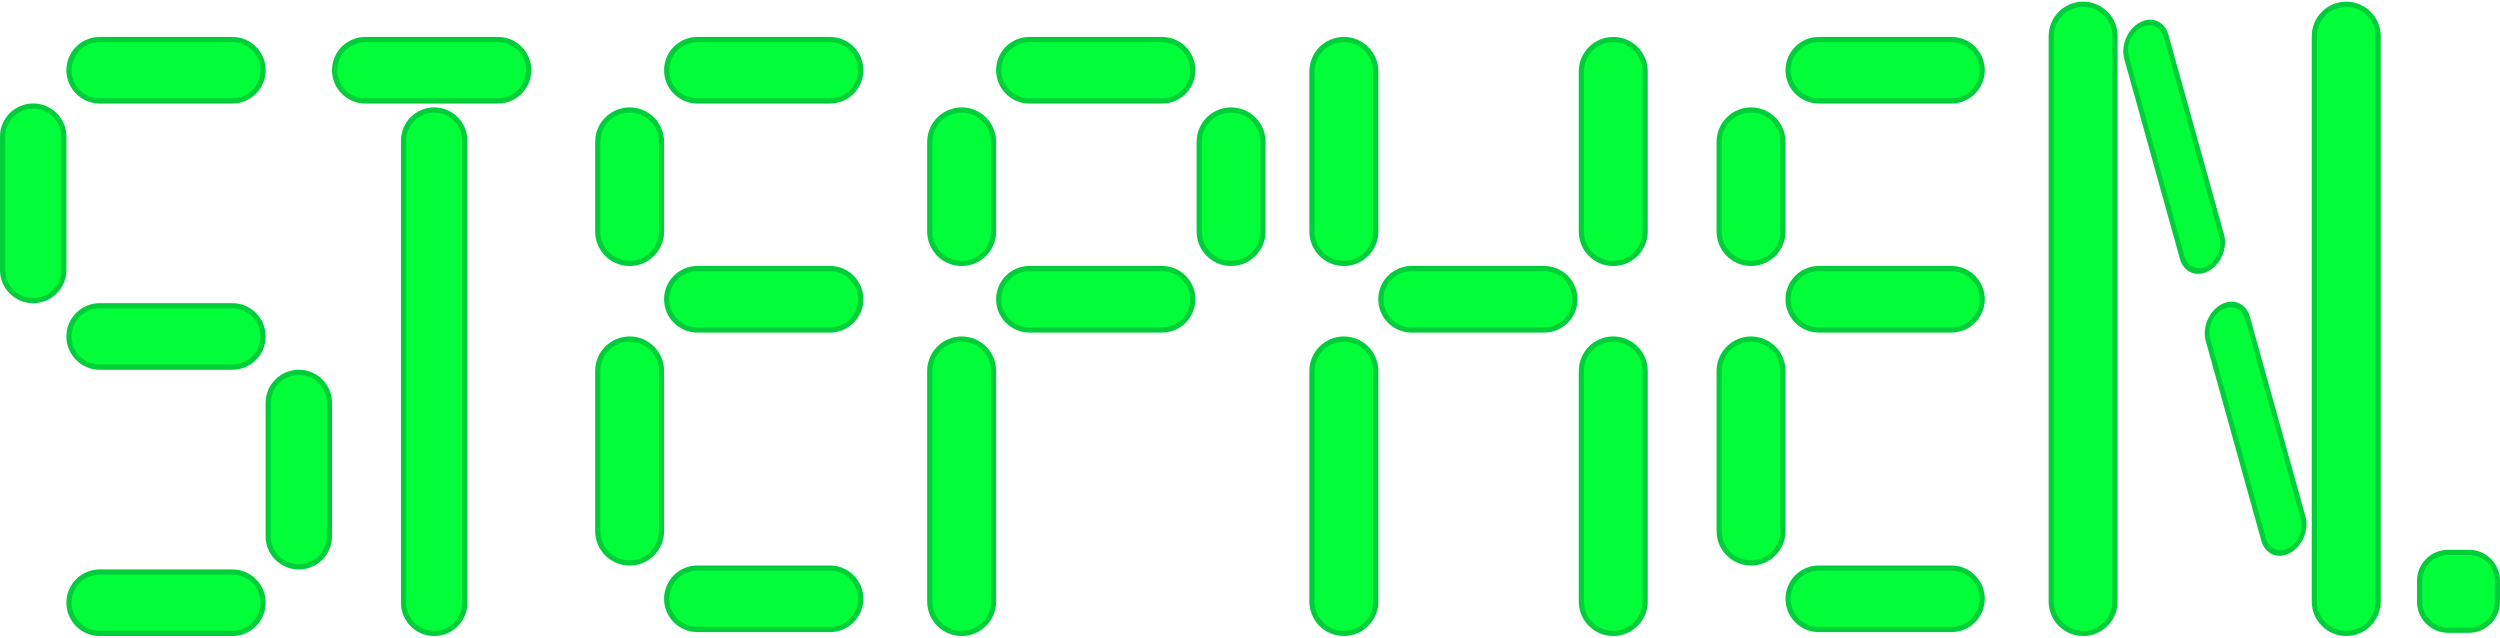
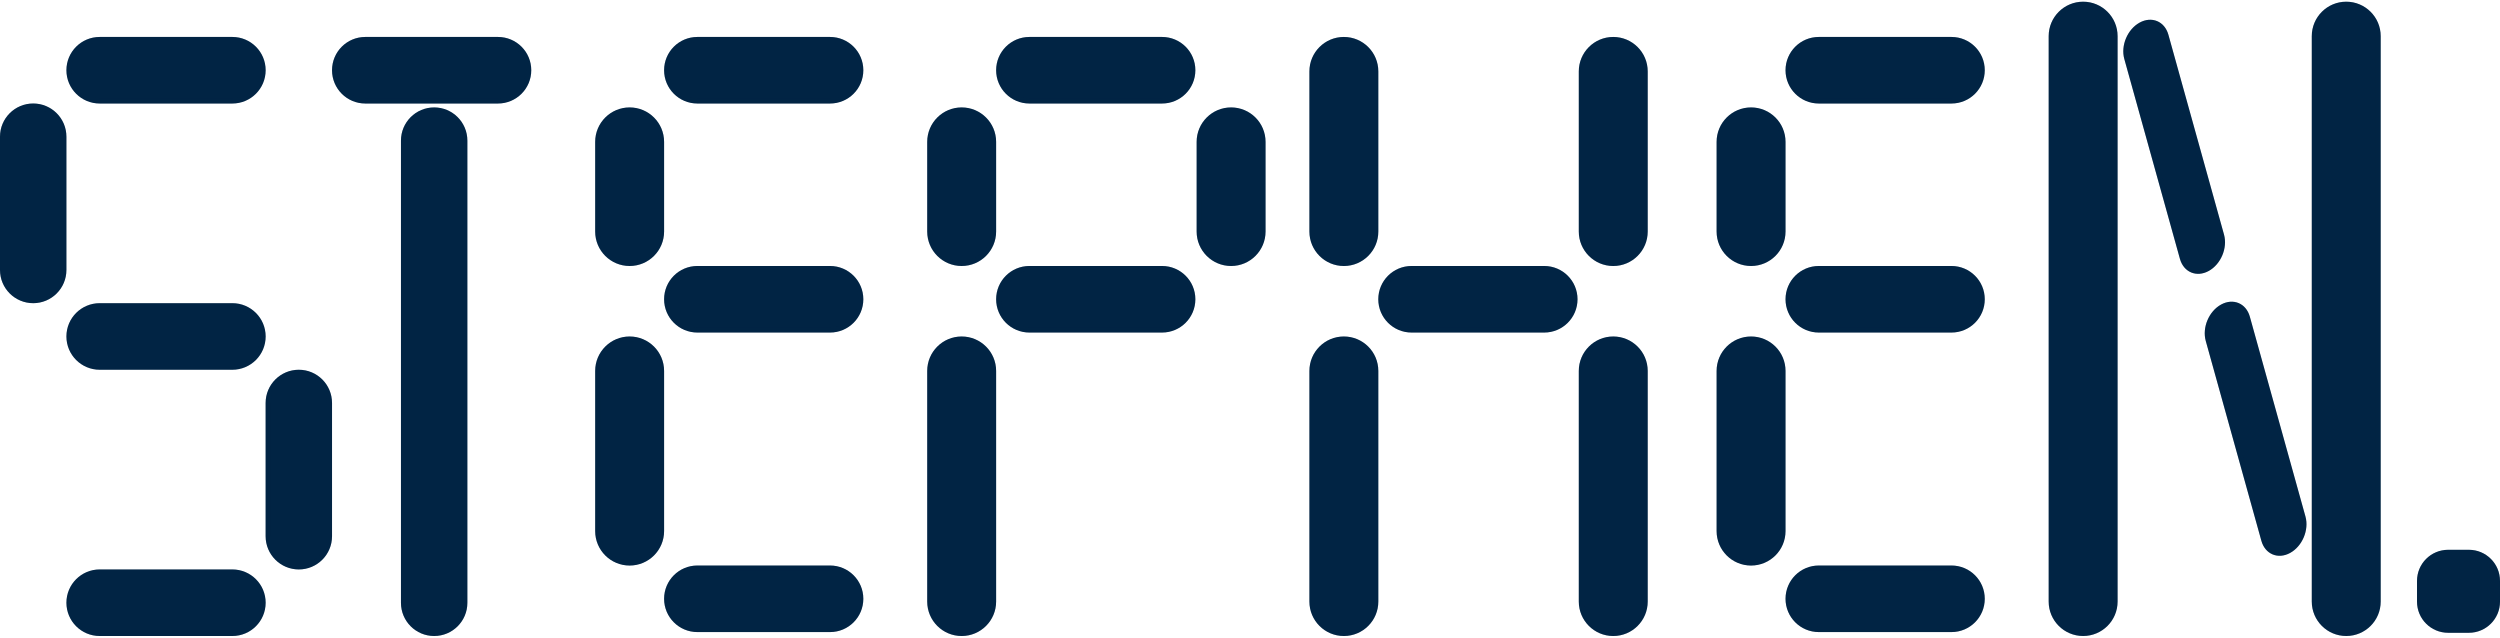
<svg xmlns="http://www.w3.org/2000/svg" width="482" height="123" viewBox="0 0 482 123" fill="none">
-   <rect x="12.805" y="7.125" width="38.411" height="12.833" rx="6.417" fill="#00FF38" />
+   <rect x="12.805" y="7.125" width="38.411" height="12.833" rx="6.417" fill="#012444" />
  <rect x="13.305" y="7.625" width="37.411" height="11.833" rx="5.917" stroke="#012444" stroke-opacity="0.23" />
-   <rect x="64.016" y="7.125" width="38.411" height="12.833" rx="6.417" fill="#00FF38" />
+   <rect x="64.016" y="7.125" width="38.411" height="12.833" rx="6.417" fill="#012444" />
  <rect x="64.516" y="7.625" width="37.411" height="11.833" rx="5.917" stroke="#012444" stroke-opacity="0.23" />
-   <rect x="12.805" y="58.453" width="38.411" height="12.833" rx="6.417" fill="#00FF38" />
+   <rect x="12.805" y="58.453" width="38.411" height="12.833" rx="6.417" fill="#012444" />
  <rect x="13.305" y="58.953" width="37.411" height="11.833" rx="5.917" stroke="#012444" stroke-opacity="0.23" />
-   <rect x="12.805" y="109.789" width="38.411" height="12.833" rx="6.417" fill="#00FF38" />
+   <rect x="12.805" y="109.789" width="38.411" height="12.833" rx="6.417" fill="#012444" />
  <rect x="13.305" y="110.289" width="37.411" height="11.833" rx="5.917" stroke="#012444" stroke-opacity="0.23" />
-   <rect y="19.953" width="12.804" height="38.5" rx="6.402" fill="#00FF38" />
+   <rect y="19.953" width="12.804" height="38.5" rx="6.402" fill="#012444" />
  <rect x="0.5" y="20.453" width="11.804" height="37.5" rx="5.902" stroke="#012444" stroke-opacity="0.23" />
-   <rect x="77.305" y="20.711" width="12.804" height="101.911" rx="6.402" fill="#00FF38" />
+   <rect x="77.305" y="20.711" width="12.804" height="101.911" rx="6.402" fill="#012444" />
  <rect x="77.805" y="21.211" width="11.804" height="100.911" rx="5.902" stroke="#012444" stroke-opacity="0.23" />
-   <rect x="128.039" y="7.125" width="38.411" height="12.833" rx="6.417" fill="#00FF38" />
+   <rect x="128.039" y="7.125" width="38.411" height="12.833" rx="6.417" fill="#012444" />
  <rect x="128.539" y="7.625" width="37.411" height="11.833" rx="5.917" stroke="#012444" stroke-opacity="0.23" />
-   <rect x="128.039" y="51.281" width="38.411" height="12.833" rx="6.417" fill="#00FF38" />
+   <rect x="128.039" y="51.281" width="38.411" height="12.833" rx="6.417" fill="#012444" />
  <rect x="128.539" y="51.781" width="37.411" height="11.833" rx="5.917" stroke="#012444" stroke-opacity="0.23" />
-   <rect x="128.039" y="109.031" width="38.411" height="12.833" rx="6.417" fill="#00FF38" />
+   <rect x="128.039" y="109.031" width="38.411" height="12.833" rx="6.417" fill="#012444" />
  <rect x="128.539" y="109.531" width="37.411" height="11.833" rx="5.917" stroke="#012444" stroke-opacity="0.23" />
-   <rect x="114.75" y="20.711" width="13.287" height="30.573" rx="6.643" fill="#00FF38" />
+   <rect x="114.75" y="20.711" width="13.287" height="30.573" rx="6.643" fill="#012444" />
  <rect x="115.25" y="21.211" width="12.287" height="29.573" rx="6.143" stroke="#012444" stroke-opacity="0.23" />
-   <rect x="114.75" y="64.875" width="13.287" height="44.161" rx="6.643" fill="#00FF38" />
+   <rect x="114.75" y="64.875" width="13.287" height="44.161" rx="6.643" fill="#012444" />
  <rect x="115.25" y="65.375" width="12.287" height="43.161" rx="6.143" stroke="#012444" stroke-opacity="0.23" />
-   <rect x="344.25" y="7.125" width="38.411" height="12.833" rx="6.417" fill="#00FF38" />
+   <rect x="344.25" y="7.125" width="38.411" height="12.833" rx="6.417" fill="#012444" />
  <rect x="344.75" y="7.625" width="37.411" height="11.833" rx="5.917" stroke="#012444" stroke-opacity="0.23" />
-   <rect x="344.25" y="51.281" width="38.411" height="12.833" rx="6.417" fill="#00FF38" />
+   <rect x="344.25" y="51.281" width="38.411" height="12.833" rx="6.417" fill="#012444" />
  <rect x="344.75" y="51.781" width="37.411" height="11.833" rx="5.917" stroke="#012444" stroke-opacity="0.23" />
-   <path d="M344.25 115.448C344.25 111.904 347.123 109.031 350.667 109.031H376.244C379.788 109.031 382.661 111.904 382.661 115.448C382.661 118.992 379.788 121.864 376.244 121.864H350.667C347.123 121.864 344.25 118.992 344.25 115.448Z" fill="#00FF38" />
+   <path d="M344.25 115.448C344.25 111.904 347.123 109.031 350.667 109.031H376.244C379.788 109.031 382.661 111.904 382.661 115.448C382.661 118.992 379.788 121.864 376.244 121.864H350.667C347.123 121.864 344.25 118.992 344.25 115.448Z" fill="#012444" />
  <path d="M344.75 115.448C344.75 112.18 347.399 109.531 350.667 109.531H376.244C379.512 109.531 382.161 112.18 382.161 115.448C382.161 118.716 379.512 121.364 376.244 121.364H350.667C347.399 121.364 344.75 118.716 344.75 115.448Z" stroke="#012444" stroke-opacity="0.23" />
-   <path d="M466 112C466 108.686 468.686 106 472 106H476C479.314 106 482 108.686 482 112V116C482 119.314 479.314 122 476 122H472C468.686 122 466 119.314 466 116V112Z" fill="#00FF38" />
+   <path d="M466 112C466 108.686 468.686 106 472 106H476C479.314 106 482 108.686 482 112V116C482 119.314 479.314 122 476 122H472C468.686 122 466 119.314 466 116V112Z" fill="#012444" />
  <path d="M466.5 112C466.5 108.962 468.962 106.5 472 106.5H476C479.038 106.5 481.5 108.962 481.5 112V116C481.5 119.038 479.038 121.5 476 121.5H472C468.962 121.5 466.5 119.038 466.5 116V112Z" stroke="#012444" stroke-opacity="0.23" />
-   <rect x="330.961" y="20.711" width="13.287" height="30.573" rx="6.643" fill="#00FF38" />
+   <rect x="330.961" y="20.711" width="13.287" height="30.573" rx="6.643" fill="#012444" />
  <rect x="331.461" y="21.211" width="12.287" height="29.573" rx="6.143" stroke="#012444" stroke-opacity="0.23" />
-   <rect x="330.961" y="64.875" width="13.287" height="44.161" rx="6.643" fill="#00FF38" />
+   <rect x="330.961" y="64.875" width="13.287" height="44.161" rx="6.643" fill="#012444" />
  <rect x="331.461" y="65.375" width="12.287" height="43.161" rx="6.143" stroke="#012444" stroke-opacity="0.23" />
-   <rect x="265.734" y="51.281" width="38.411" height="12.833" rx="6.417" fill="#00FF38" />
+   <rect x="265.734" y="51.281" width="38.411" height="12.833" rx="6.417" fill="#012444" />
  <rect x="266.234" y="51.781" width="37.411" height="11.833" rx="5.917" stroke="#012444" stroke-opacity="0.23" />
-   <rect x="252.453" y="7.125" width="13.287" height="44.161" rx="6.643" fill="#00FF38" />
+   <rect x="252.453" y="7.125" width="13.287" height="44.161" rx="6.643" fill="#012444" />
  <rect x="252.953" y="7.625" width="12.287" height="43.161" rx="6.143" stroke="#012444" stroke-opacity="0.23" />
-   <rect x="252.453" y="64.875" width="13.287" height="57.749" rx="6.643" fill="#00FF38" />
+   <rect x="252.453" y="64.875" width="13.287" height="57.749" rx="6.643" fill="#012444" />
  <rect x="252.953" y="65.375" width="12.287" height="56.749" rx="6.143" stroke="#012444" stroke-opacity="0.23" />
-   <rect x="304.391" y="7.125" width="13.287" height="44.161" rx="6.643" fill="#00FF38" />
+   <rect x="304.391" y="7.125" width="13.287" height="44.161" rx="6.643" fill="#012444" />
  <rect x="304.891" y="7.625" width="12.287" height="43.161" rx="6.143" stroke="#012444" stroke-opacity="0.23" />
-   <rect x="304.391" y="64.875" width="13.287" height="57.749" rx="6.643" fill="#00FF38" />
+   <rect x="304.391" y="64.875" width="13.287" height="57.749" rx="6.643" fill="#012444" />
  <rect x="304.891" y="65.375" width="12.287" height="56.749" rx="6.143" stroke="#012444" stroke-opacity="0.23" />
-   <rect width="49.699" height="9.701" rx="4.85" transform="matrix(0.268103 0.96339 -0.876114 0.482104 416.766 2.02344)" fill="#00FF38" />
+   <rect width="49.699" height="9.701" rx="4.85" transform="matrix(0.268103 0.96339 -0.876114 0.482104 416.766 2.02344)" fill="#012444" />
  <rect x="-0.304" y="0.723" width="48.699" height="8.701" rx="4.35" transform="matrix(0.268103 0.96339 -0.876114 0.482104 417.176 2.69062)" stroke="#012444" stroke-opacity="0.23" />
-   <rect width="49.699" height="9.701" rx="4.85" transform="matrix(0.268103 0.96339 -0.876114 0.482104 432.469 56.3828)" fill="#00FF38" />
+   <rect width="49.699" height="9.701" rx="4.85" transform="matrix(0.268103 0.96339 -0.876114 0.482104 432.469 56.3828)" fill="#012444" />
  <rect x="-0.304" y="0.723" width="48.699" height="8.701" rx="4.35" transform="matrix(0.268103 0.96339 -0.876114 0.482104 432.879 57.05)" stroke="#012444" stroke-opacity="0.23" />
-   <rect x="394.984" y="0.328" width="13.287" height="122.293" rx="6.643" fill="#00FF38" />
+   <rect x="394.984" y="0.328" width="13.287" height="122.293" rx="6.643" fill="#012444" />
  <rect x="395.484" y="0.828" width="12.287" height="121.293" rx="6.143" stroke="#012444" stroke-opacity="0.23" />
-   <rect x="445.711" y="0.328" width="13.287" height="122.293" rx="6.643" fill="#00FF38" />
+   <rect x="445.711" y="0.328" width="13.287" height="122.293" rx="6.643" fill="#012444" />
  <rect x="446.211" y="0.828" width="12.287" height="121.293" rx="6.143" stroke="#012444" stroke-opacity="0.23" />
-   <rect x="192.055" y="7.125" width="38.411" height="12.833" rx="6.417" fill="#00FF38" />
+   <rect x="192.055" y="7.125" width="38.411" height="12.833" rx="6.417" fill="#012444" />
  <rect x="192.555" y="7.625" width="37.411" height="11.833" rx="5.917" stroke="#012444" stroke-opacity="0.23" />
-   <rect x="192.055" y="51.281" width="38.411" height="12.833" rx="6.417" fill="#00FF38" />
+   <rect x="192.055" y="51.281" width="38.411" height="12.833" rx="6.417" fill="#012444" />
  <rect x="192.555" y="51.781" width="37.411" height="11.833" rx="5.917" stroke="#012444" stroke-opacity="0.23" />
-   <rect x="178.766" y="20.711" width="13.287" height="30.573" rx="6.643" fill="#00FF38" />
+   <rect x="178.766" y="20.711" width="13.287" height="30.573" rx="6.643" fill="#012444" />
  <rect x="179.266" y="21.211" width="12.287" height="29.573" rx="6.143" stroke="#012444" stroke-opacity="0.23" />
-   <rect x="230.711" y="20.711" width="13.287" height="30.573" rx="6.643" fill="#00FF38" />
+   <rect x="230.711" y="20.711" width="13.287" height="30.573" rx="6.643" fill="#012444" />
  <rect x="231.211" y="21.211" width="12.287" height="29.573" rx="6.143" stroke="#012444" stroke-opacity="0.23" />
-   <rect x="178.766" y="64.875" width="13.287" height="57.749" rx="6.643" fill="#00FF38" />
+   <rect x="178.766" y="64.875" width="13.287" height="57.749" rx="6.643" fill="#012444" />
  <rect x="179.266" y="65.375" width="12.287" height="56.749" rx="6.143" stroke="#012444" stroke-opacity="0.23" />
-   <rect x="51.211" y="71.289" width="12.804" height="38.5" rx="6.402" fill="#00FF38" />
+   <rect x="51.211" y="71.289" width="12.804" height="38.5" rx="6.402" fill="#012444" />
  <rect x="51.711" y="71.789" width="11.804" height="37.5" rx="5.902" stroke="#012444" stroke-opacity="0.23" />
</svg>
